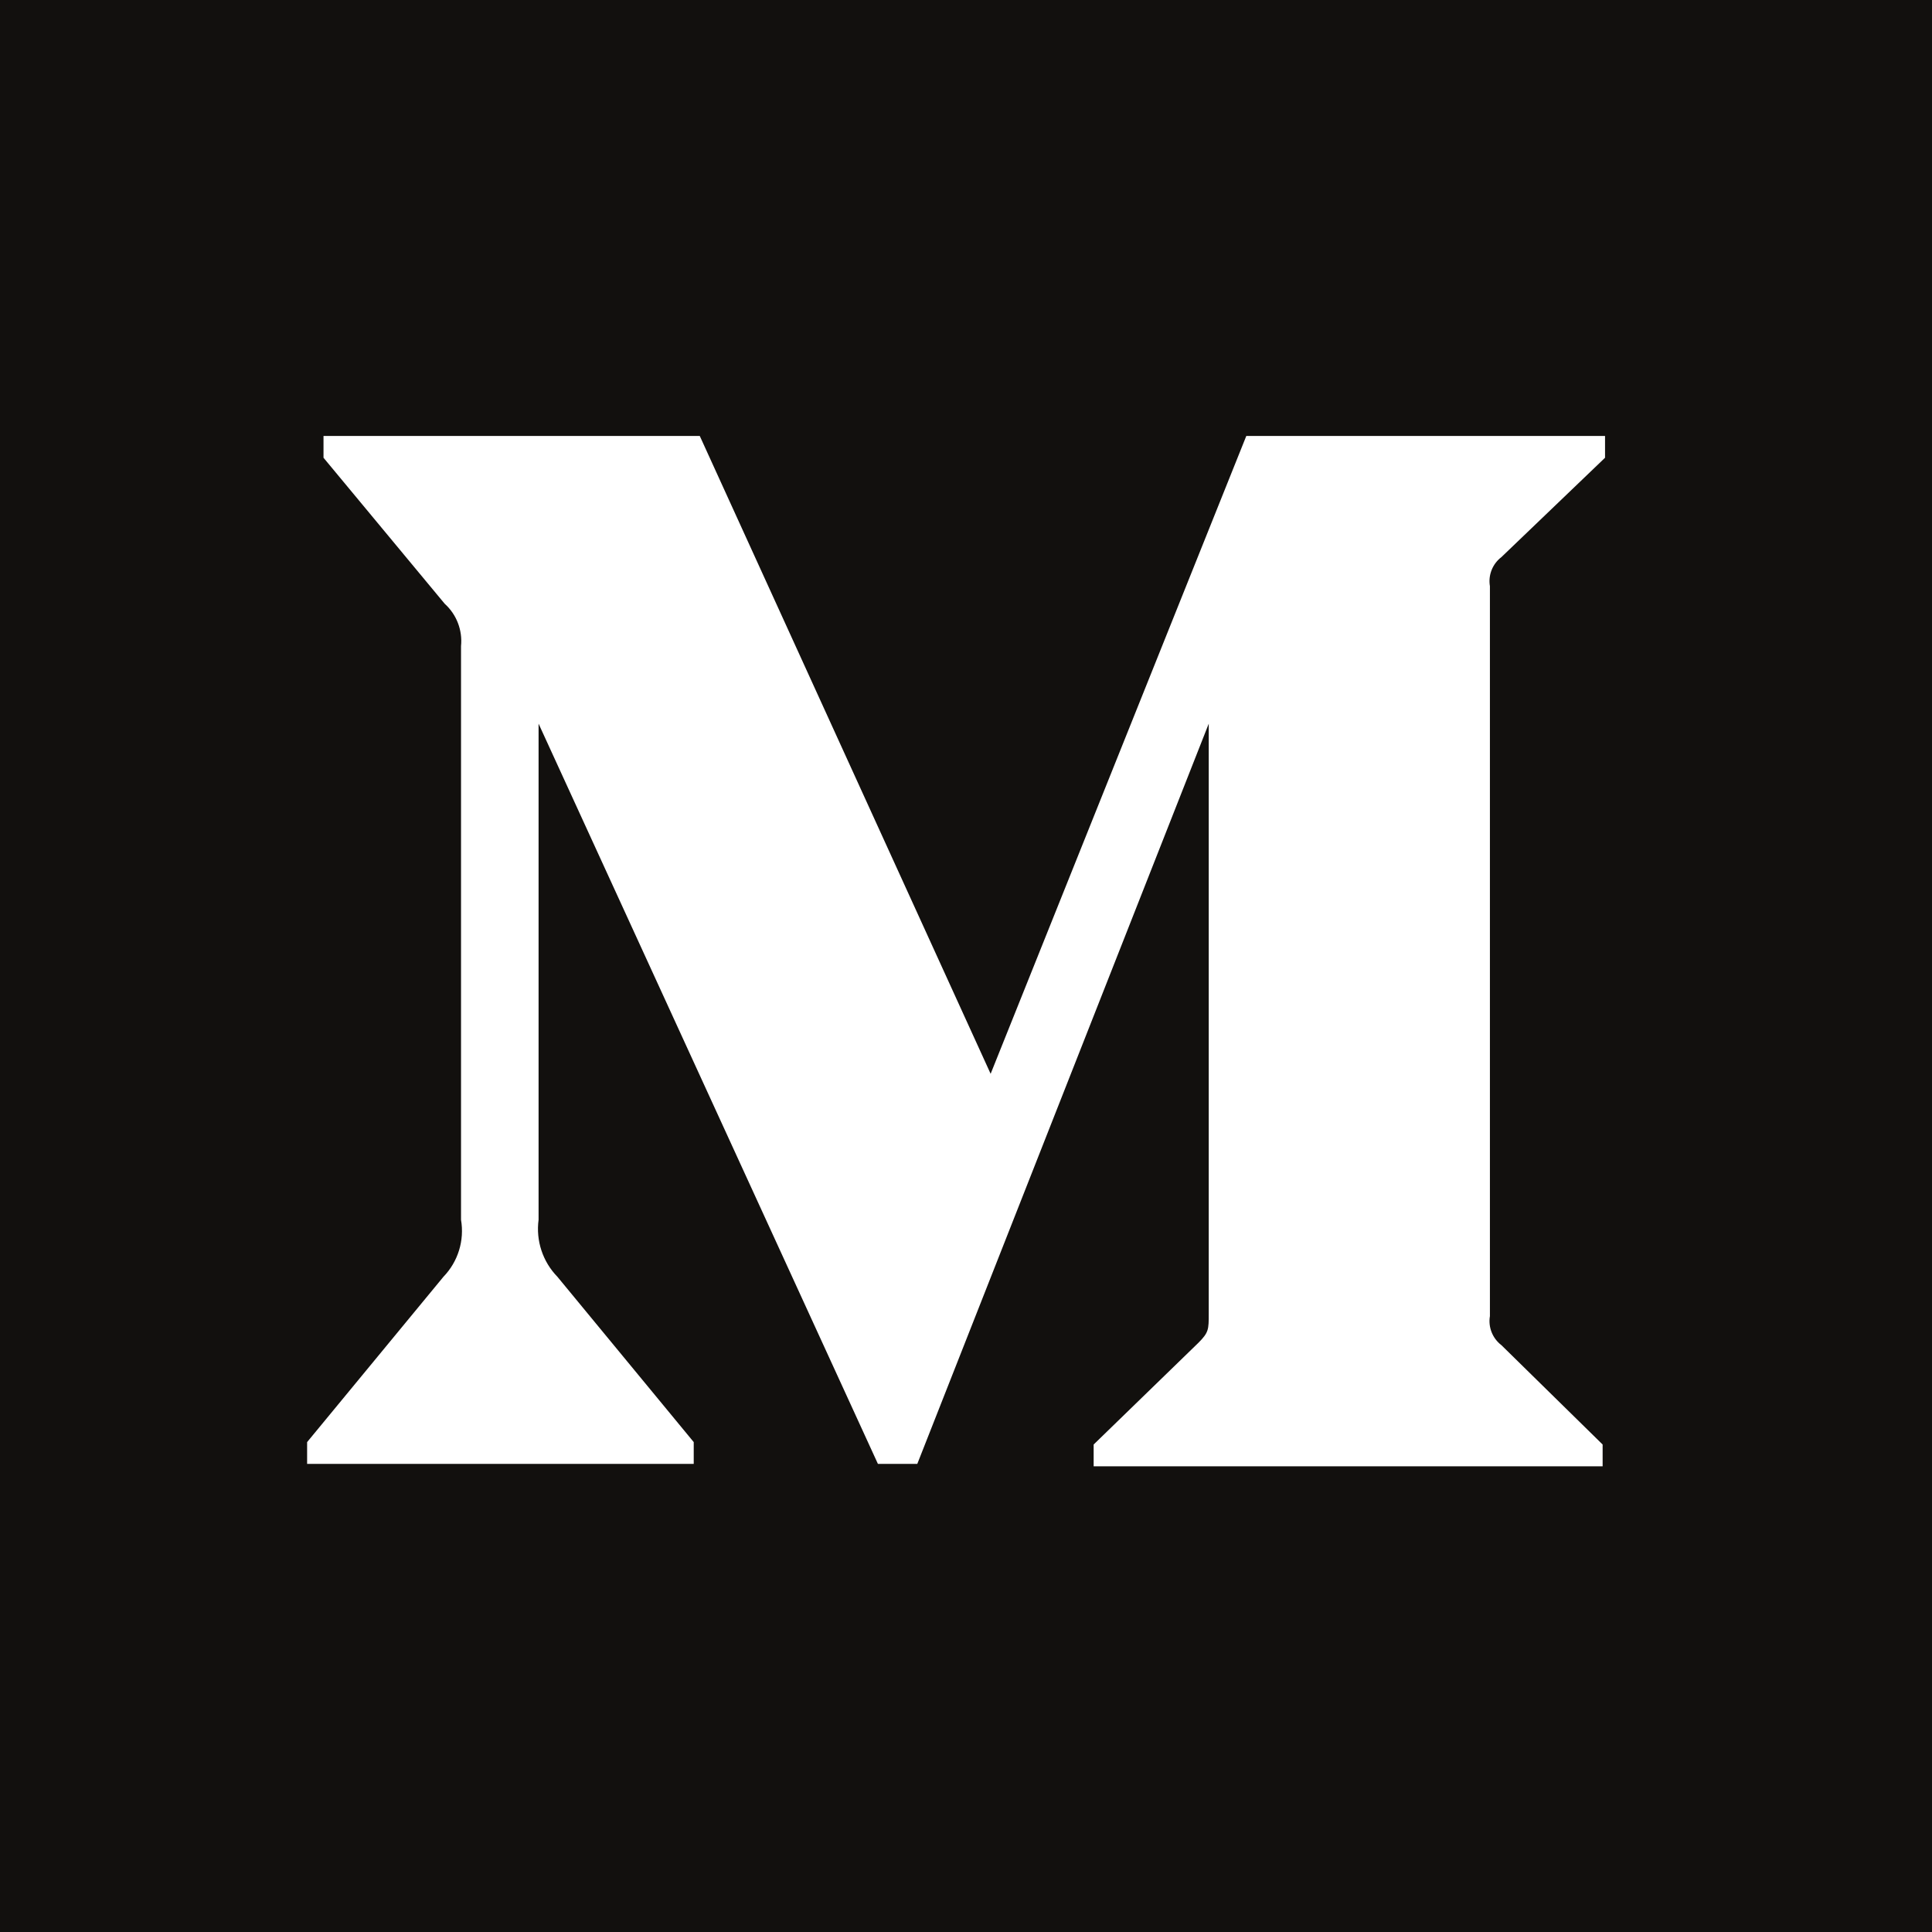
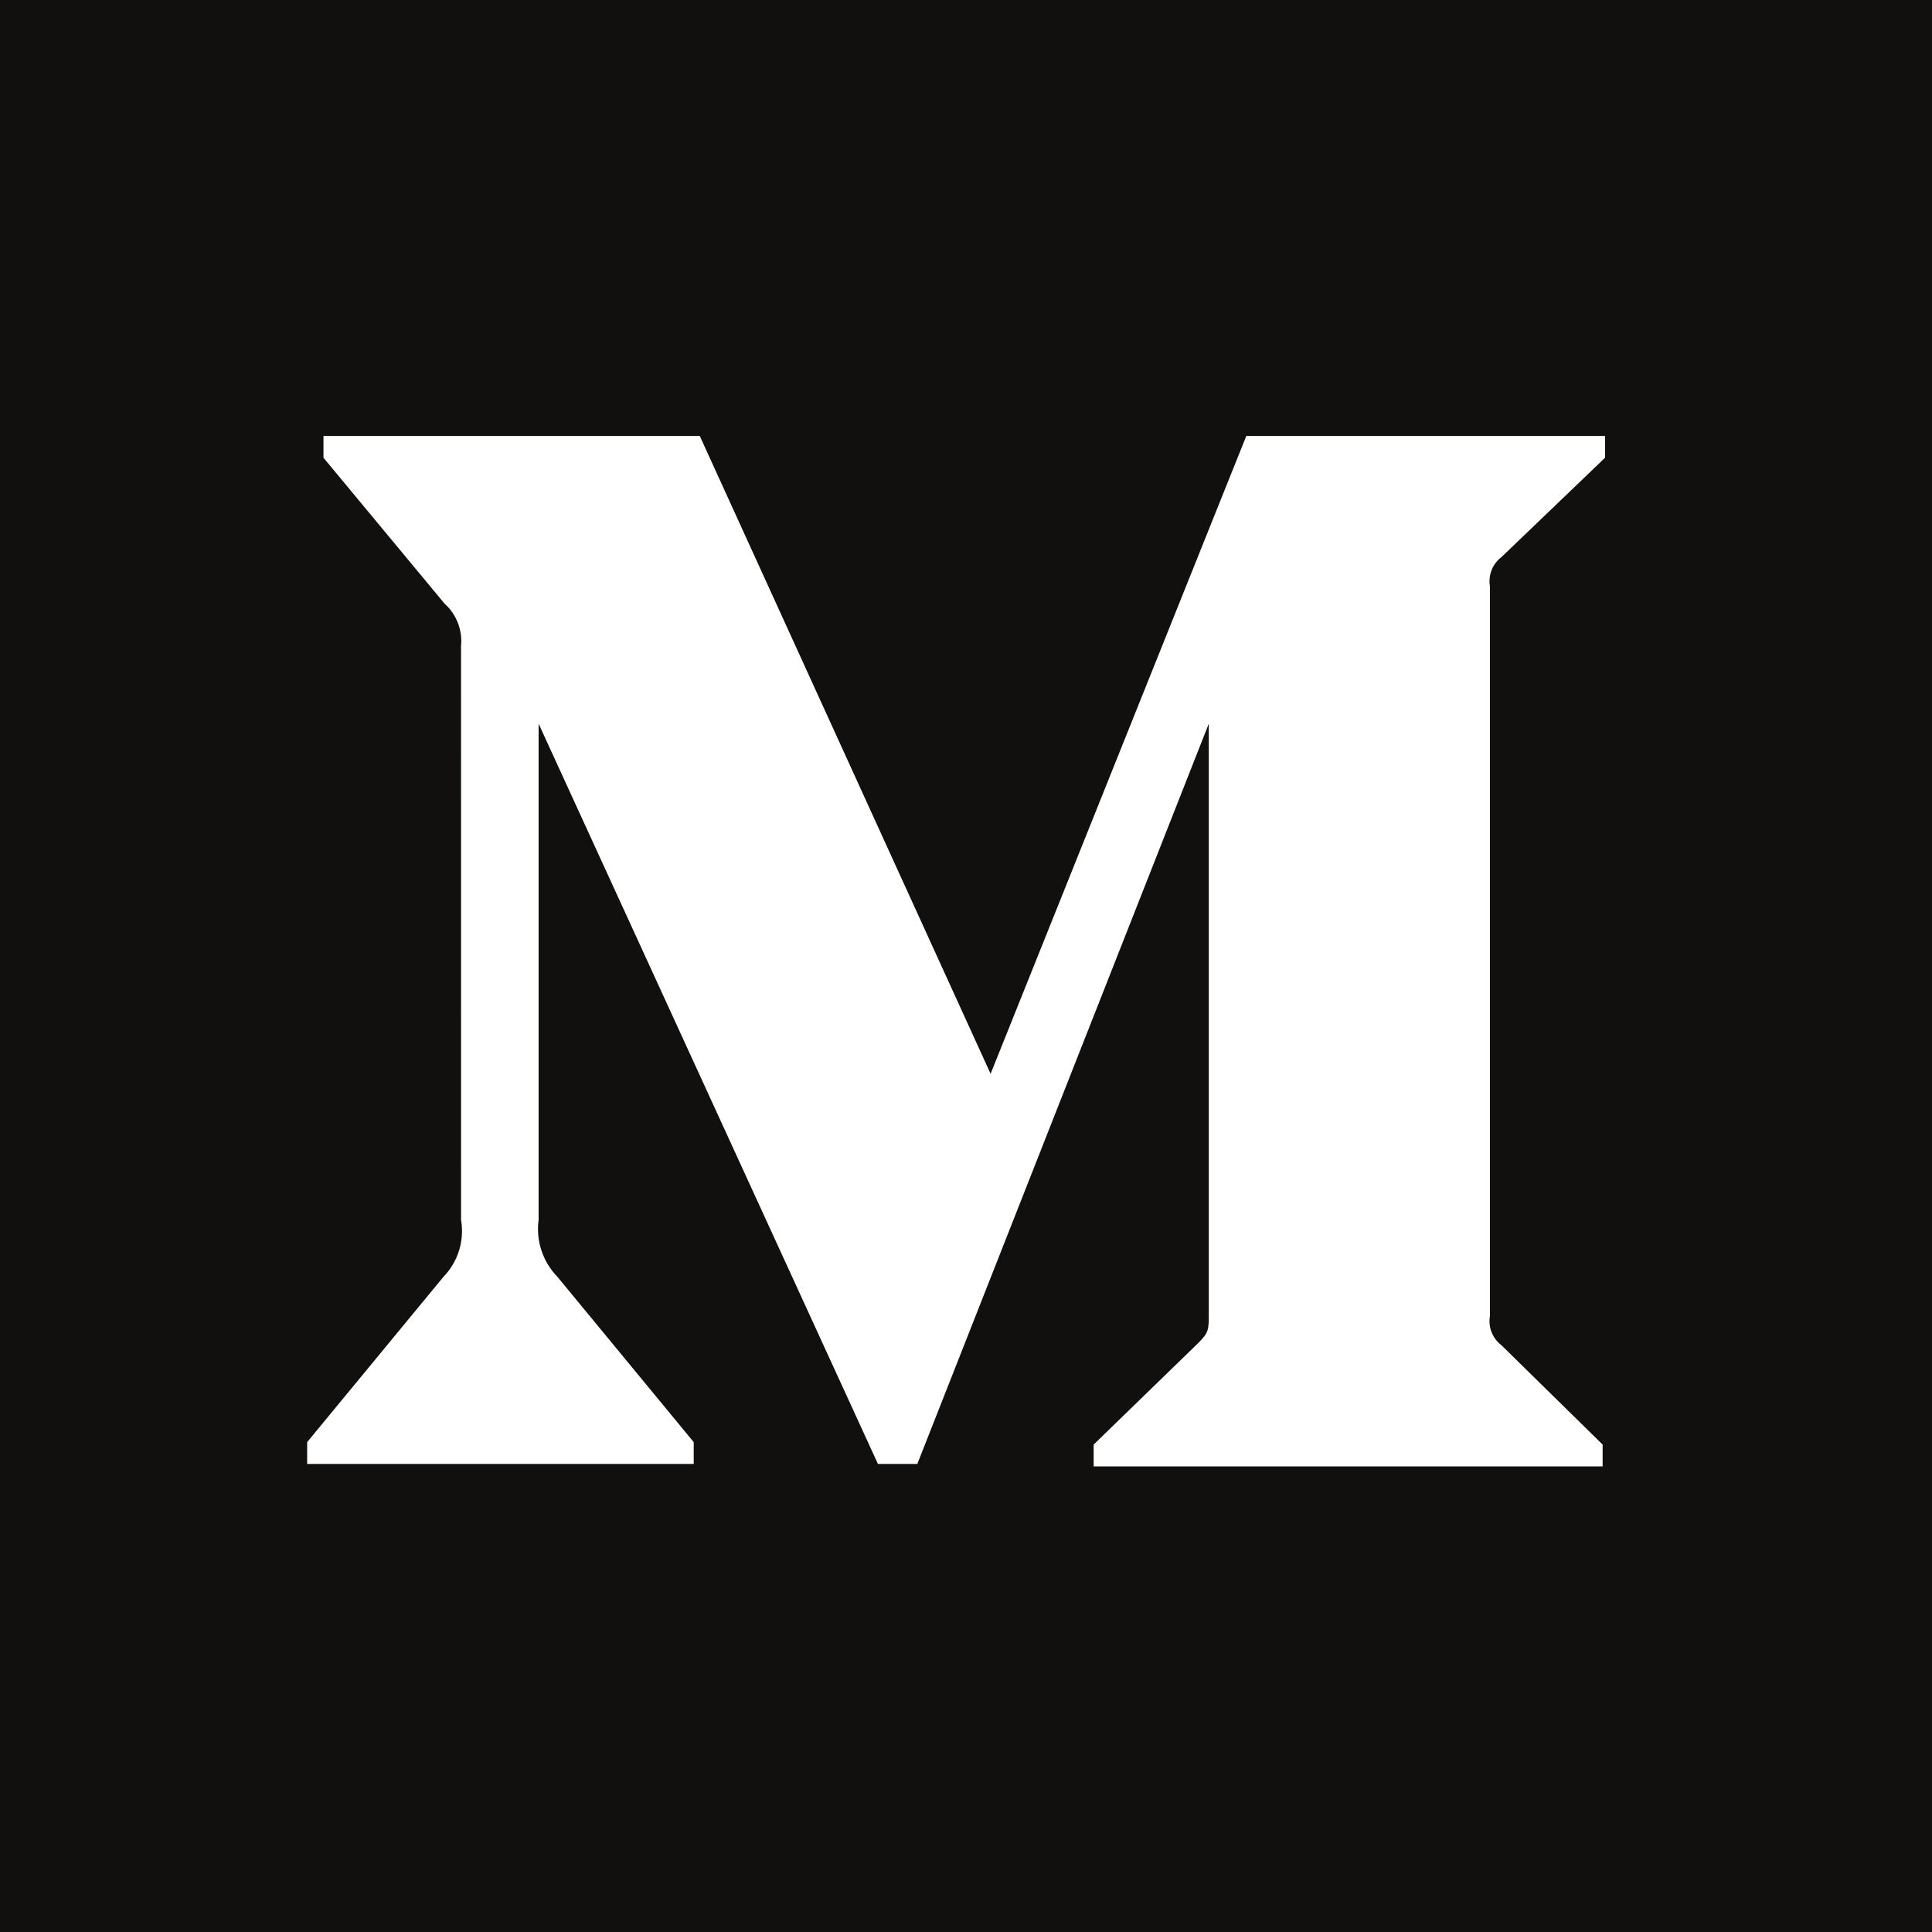
- <svg xmlns="http://www.w3.org/2000/svg" width="56" height="56" viewBox="0 0 56 56" fill="none">
-   <path d="M56 0H0V56H56V0Z" fill="#12100E" />
-   <path d="M13.363 18.729C13.41 18.267 13.234 17.81 12.889 17.499L9.377 13.268V12.636H20.283L28.714 31.125L36.125 12.636H46.523V13.268L43.52 16.147C43.261 16.345 43.132 16.669 43.186 16.99V38.148C43.132 38.469 43.261 38.793 43.52 38.991L46.453 41.87V42.502H31.7V41.87L34.738 38.92C35.036 38.622 35.036 38.534 35.036 38.078V20.976L26.588 42.432H25.447L15.611 20.976V35.356C15.53 35.961 15.73 36.569 16.156 37.007L20.108 41.8V42.432H8.902V41.8L12.854 37.007C13.277 36.569 13.466 35.956 13.363 35.356V18.729Z" fill="white" />
+ <svg xmlns="http://www.w3.org/2000/svg" fill="none" height="56" viewBox="0 0 56 56" width="56">
+   <path d="m56 0h-56v56h56z" fill="#12100e" />
+   <path d="m13.363 18.729c.047-.462-.129-.918-.474-1.229l-3.513-4.232v-.632h10.907l8.43 18.489 7.412-18.489h10.398v.632l-3.003 2.88c-.259.197-.387.522-.334.843v21.158c-.054.321.075.645.334.843l2.933 2.88v.632h-14.753v-.632l3.038-2.95c.299-.298.299-.386.299-.843v-17.102l-8.448 21.456h-1.142l-9.835-21.456v14.38c-.082.605.119 1.213.544 1.651l3.952 4.793v.632h-11.205v-.632l3.952-4.793c.423-.438.612-1.051.509-1.651z" fill="#fff" />
</svg>
